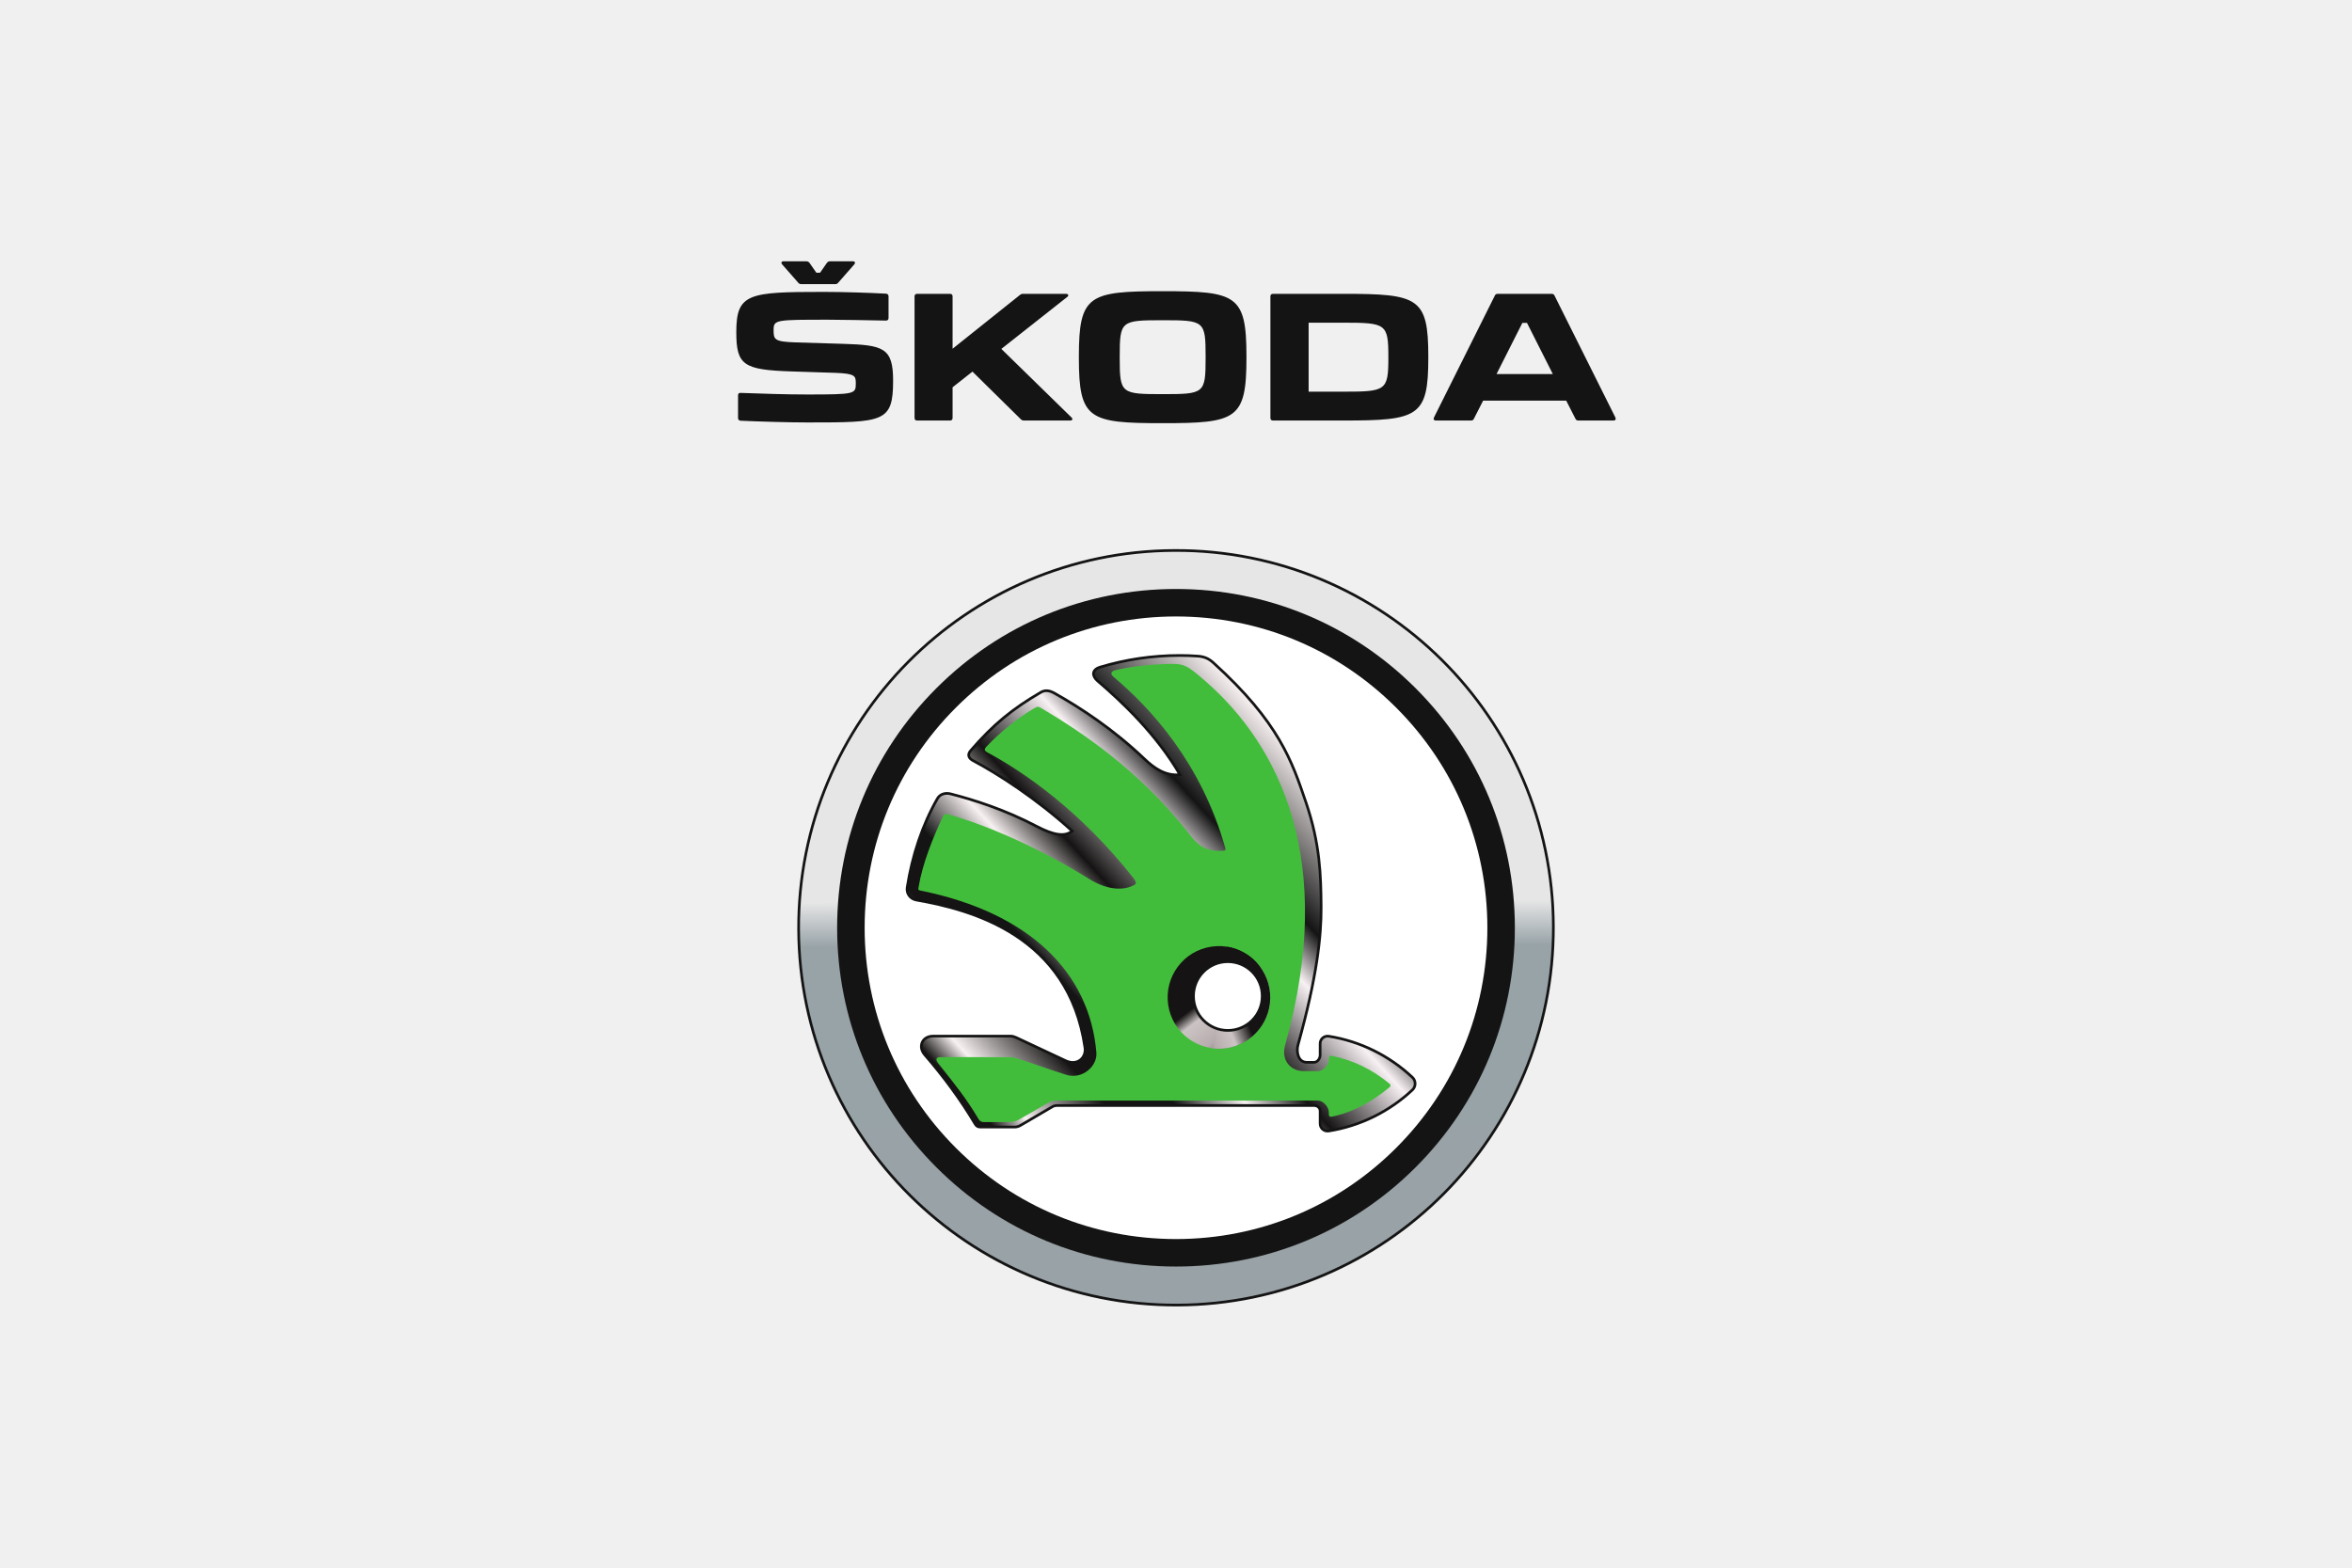
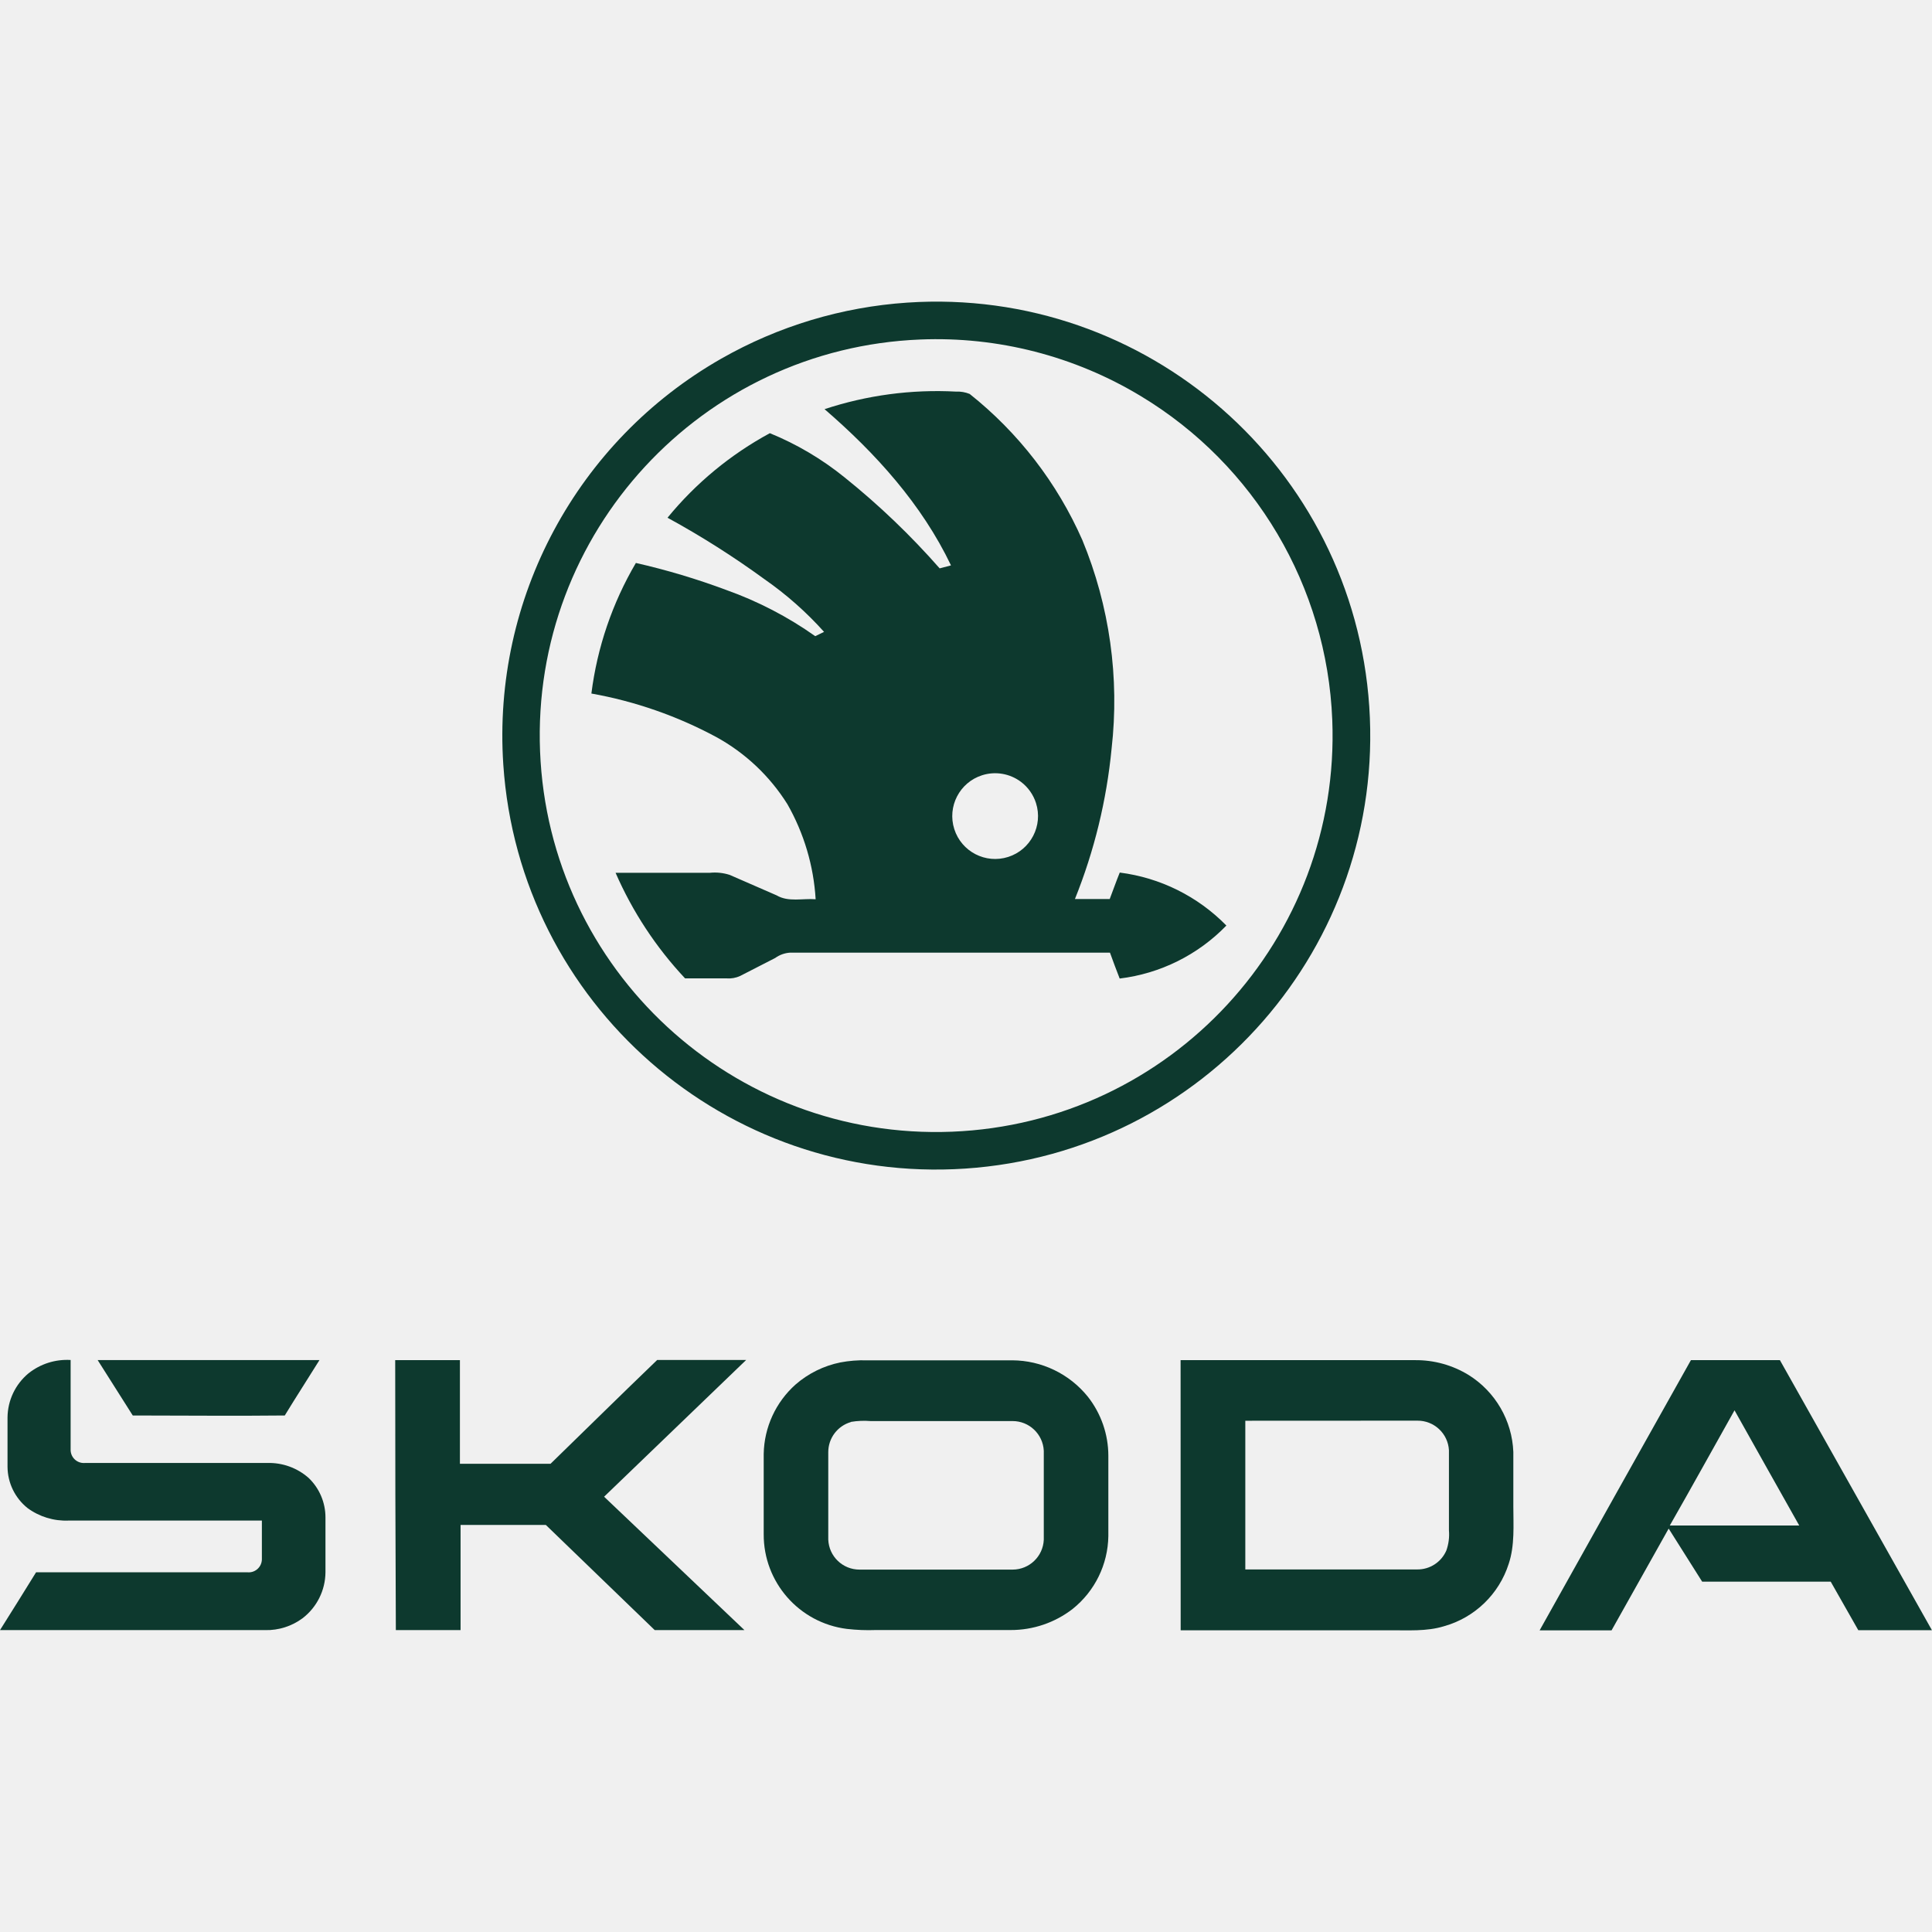
- <svg xmlns="http://www.w3.org/2000/svg" xmlns:xlink="http://www.w3.org/1999/xlink" height="800" width="1200" viewBox="-39.75 -78.75 344.5 472.502">
-   <defs>
-     <linearGradient id="a">
-       <stop offset="0" stop-color="#99a2a7" />
-       <stop offset=".476" stop-color="#98a3a8" />
-       <stop offset=".535" stop-color="#e6e6e6" />
-       <stop offset="1" stop-color="#e6e6e6" />
-     </linearGradient>
-     <linearGradient id="b">
-       <stop offset="0" stop-color="#151313" />
-       <stop offset=".085" stop-color="#151313" />
-       <stop offset=".128" stop-color="#f8f1f1" />
-       <stop offset=".229" stop-color="#151313" />
-       <stop offset=".304" stop-color="#141414" />
-       <stop offset=".382" stop-color="#f8f1f1" />
-       <stop offset=".45" stop-color="#151313" />
-       <stop offset=".565" stop-color="#f8f1f4" />
-       <stop offset=".627" stop-color="#141414" />
-       <stop offset=".787" stop-color="#f8f1f1" />
-       <stop offset="1" stop-color="#f8f1f2" />
-     </linearGradient>
-     <linearGradient id="c">
-       <stop offset="0" stop-color="#151313" />
-       <stop offset=".163" stop-color="#ccc4c4" />
-       <stop offset=".496" stop-color="#b7acad" />
-       <stop offset="1" stop-color="#151313" />
-     </linearGradient>
-     <linearGradient id="d">
-       <stop offset="0" stop-color="#151313" />
-       <stop offset=".25" stop-color="#ccc4c4" />
-       <stop offset=".5" stop-color="#b7acad" />
-       <stop offset="1" stop-color="#151313" />
-     </linearGradient>
-     <linearGradient y2="285.694" x2="85.456" y1="285.694" x1="-188.636" gradientUnits="userSpaceOnUse" id="e" xlink:href="#a" />
-     <linearGradient y2="165.136" x2="165.416" y1="58.762" x1="49.157" gradientTransform="matrix(1.83997 0 0 -1.8399 -13.346 477.381)" gradientUnits="userSpaceOnUse" id="f" xlink:href="#b" />
-     <linearGradient y2="252.957" x2="175.916" y1="232.187" x1="164.36" gradientTransform="rotate(-8.322 163.838 235.005)" gradientUnits="userSpaceOnUse" id="g" xlink:href="#c" />
-     <linearGradient y2="245.778" x2="178.717" y1="229.012" x1="162.606" gradientTransform="scale(-1 1) rotate(-24.033 .001 1004.694)" gradientUnits="userSpaceOnUse" id="h" xlink:href="#d" />
-   </defs>
-   <path d="M13.837.957l4.829 5.51c.263.316.53.426.952.426h10.133c.427 0 .69-.11.953-.426l4.83-5.51c.421-.482.264-.957-.426-.957h-6.837c-.431 0-.699.158-.963.475l-2.065 2.974h-1.12L22.058.475C21.794.158 21.53 0 21.052 0h-6.789c-.695 0-.843.475-.426.957m89.394 27.681v.532c0 18.507 3.033 19.627 25.251 19.627 22.225 0 25.249-1.12 25.249-19.684v-.475c0-18.506-3.024-19.622-25.249-19.622-22.218 0-25.25 1.116-25.25 19.622m-2.251 18.406L79.869 26.41l19.834-15.646c.587-.423.369-.955-.373-.955H86.39c-.37 0-.637.106-.954.37l-20.26 16.183V10.606c0-.527-.266-.796-.796-.796h-9.865c-.531 0-.799.27-.799.796v36.596c0 .531.268.795.8.795h9.865c.53 0 .795-.264.795-.795v-9.227l5.992-4.723L85.7 47.575c.32.316.584.422 1.005.422h13.9c.69 0 .904-.475.376-.953M182.91 9.81h-21.16c-.529 0-.801.27-.801.796v36.596c0 .531.272.795.8.795h21.162c22.652 0 25.62-1.116 25.62-18.937v-.315c0-17.822-2.968-18.935-25.62-18.935m81.976 37.234l-18.298-36.65c-.16-.421-.48-.584-.902-.584H229.46c-.432 0-.748.163-.906.585l-18.3 36.649c-.269.585-.049.953.579.953h10.56c.42 0 .743-.158.898-.584l2.762-5.41h25.037l2.754 5.41c.164.426.479.584.907.584h10.552c.637 0 .85-.368.584-.953M141.424 28.638v.532c0 10.716-.424 10.874-12.942 10.874s-12.945-.158-12.945-10.874v-.532c0-10.713.427-10.87 12.945-10.87s12.942.157 12.942 10.87m55.07 0v.532c0 9.812-.801 10.131-13.525 10.131h-10.503V18.506h10.503c12.724 0 13.524.321 13.524 10.132m49.564 5.36h-16.973l7.799-15.44h1.378zM1.27 48.054c5.623.259 14.793.523 20.091.523 23.13 0 25.89-.048 25.89-12.618 0-9.918-2.913-10.713-15.167-11.081L17.87 24.45c-6.52-.215-6.63-.9-6.63-3.818 0-3.023.796-3.023 16.442-3.023 2.965 0 12.408.158 17.4.264.522 0 .795-.264.795-.796v-6.472c0-.527-.273-.796-.748-.844-4.934-.271-12.991-.535-18.774-.535C3.656 9.227 0 9.654 0 21.37c0 10.027 2.223 11.354 16.755 11.833l13.044.422c6.103.21 6.213.952 6.213 3.233 0 3.133-.267 3.29-14.698 3.29-6.735 0-13.682-.263-19.992-.478-.53-.053-.794.215-.794.743v6.788c0 .531.264.795.743.852" fill="#141414" />
-   <g transform="translate(-1.767 -1.308) scale(.70667)">
-     <ellipse ry="137.428" rx="136.561" cy="285.694" cx="-51.59" transform="matrix(-.00407 -1.17839 1.17095 -.00404 -144.744 226.474)" fill="url(#e)" stroke="#141414" stroke-width=".97" stroke-linecap="square" />
-     <path d="M190.002 430.606c-38.598 0-74.885-15.027-102.177-42.322C60.532 360.995 45.5 324.705 45.5 286.114c0-38.6 15.032-74.886 42.325-102.175 27.292-27.294 63.579-42.323 102.177-42.323 38.599 0 74.885 15.029 102.177 42.323 27.294 27.29 42.322 63.574 42.322 102.175 0 38.591-15.028 74.876-42.322 102.17-27.292 27.295-63.578 42.322-102.177 42.322" fill="#141414" />
-     <path d="M190.002 418.879c-35.466 0-68.807-13.81-93.883-38.886-25.08-25.076-38.89-58.418-38.89-93.879 0-35.465 13.81-68.806 38.89-93.883 25.076-25.075 58.417-38.889 93.883-38.889 35.466 0 68.807 13.814 93.884 38.889 25.08 25.077 38.89 58.418 38.89 93.883 0 35.461-13.81 68.803-38.89 93.88-25.077 25.075-58.418 38.885-93.884 38.885" fill="#fff" />
-   </g>
-   <path d="M290.794 349.896c-9.816-9.212-22.191-15.373-35.672-17.525a3.176 3.176 0 00-3.666 3.133v4.894c0 1.455-1.112 3.104-2.572 3.104-1.058 0-2.116.029-3.18 0-3.76-.059-4.444-4.677-3.69-7.396 8.015-28.738 9.974-46.17 9.88-58.861-.1-13.492-.438-26.932-6.518-44.725-5.858-17.118-11.207-33.877-39.497-59.493-1.923-1.732-3.864-2.573-6.453-2.76-2.782-.193-5.057-.292-7.887-.292-11.744 0-23.079 1.724-33.79 4.939-4.01 1.21-3.408 3.998-1.203 5.9 10.68 9.135 25.16 22.867 35.152 40.02-6.326.613-11.16-2.906-15.224-6.8-13.352-12.708-27.254-21.77-38.297-27.971-1.923-1.076-3.818-1.527-5.723-.433-12.172 7.079-20.373 13.737-30.037 24.944-1.643 1.905-.579 3.39 1.029 4.243 10.564 5.602 27.107 16.228 42.278 30.03-3.092 2.602-7.992 1.749-15.094-1.975-13.65-7.172-26.774-11.3-36.79-13.878-2.144-.55-4.443.052-5.547 1.97-6.413 11.142-10.839 24.47-12.932 37.985-.397 2.597 1.369 4.894 3.958 5.344 23.344 4.086 64.955 15.058 71.866 62.994.596 4.197-3.222 7.886-8.249 5.525-7.016-3.287-14.025-6.566-21.035-9.856-.736-.34-1.572-.632-2.38-.632H86.459c-4.7 0-6.636 4.496-3.578 7.997 7.95 9.155 15.24 19.033 21.477 29.504.55.93 1.182 1.286 2.263 1.286h14.434c.982 0 1.823-.228 2.672-.73 4.536-2.661 9.072-5.315 13.62-7.974.843-.503 1.684-.492 2.667-.492h108.8c1.461 0 2.643.941 2.643 2.403v5.355c0 1.947 1.742 3.425 3.666 3.128 13.48-2.152 25.856-8.314 35.672-17.52a3.681 3.681 0 000-5.385" fill="url(#f)" stroke="#141414" stroke-width="1.139" transform="translate(-1.767 -1.308) scale(.70667)" />
-   <path d="M146.449 234.88c-7.573 0-13.703-6.133-13.703-13.693 0-7.568 6.13-13.699 13.703-13.699 7.555 0 13.695 6.131 13.695 13.699 0 7.56-6.14 13.694-13.695 13.694zm50.35 12.964c-5.2-4.242-10.683-6.985-17.343-8.365-.603-.124-.896.108-.896.728v.334c0 1.636-1.636 3.54-3.28 3.54h-4.326c-3.652 0-6.911-3.007-5.56-7.837 15.629-55.773-1.834-90.258-23.886-109.563-5.99-5.233-6.528-5.523-12.498-5.296-4.705.178-10.22.756-14.884 1.888-.917.223-1.682.95-.47 1.967 11.319 9.538 26.45 25.98 33.689 51.571.248.888-.277.827-.954.864-6.482.392-8.667-3.578-10.692-6.102-14.695-18.288-31.17-29.412-43.501-36.721-1.227-.735-1.426-.722-2.36-.177-4.956 2.863-10.522 7.432-14.442 11.588-.818.88-.611 1.292.293 1.776 11.154 5.978 28.117 17.755 43.881 37.724.98 1.235 1.046 1.805.492 2.132-3.032 1.805-8.093 1.78-13.636-1.673-15.03-9.374-30.295-16.012-42.238-19.453-1.273-.372-1.496-.297-2.016.793-2.913 6.122-6.085 14.079-7.23 20.977-.145.901-.223.971.612 1.14 32.867 6.677 50.9 24.705 52.957 48.805.36 4.18-4.37 8.208-9.076 6.72-5.11-1.623-10.071-3.445-15.186-5.064a5.28 5.28 0 00-1.686-.26c-7.063-.004-14.136-.008-21.209-.008-.942 0-1.495.591-.558 1.777 5.338 6.75 8.44 10.575 12.204 16.887.384.657.83.909 1.603.909 2.594 0 5.197-.004 7.804-.004a5.296 5.296 0 002.813-.768c2.83-1.657 5.643-3.202 8.473-4.863.9-.529 1.67-.847 2.71-.847 25.663-.008 53.169 0 78.827-.004 1.636 0 3.33 1.913 3.33 3.56v.568c0 .618.293.85.896.73 6.66-1.38 12.142-4.577 17.344-8.82.47-.388.47-.76 0-1.152" fill="#42bd3b" />
-   <path d="M179.035 232.781c1.228 8.398-4.583 16.19-12.98 17.418-8.391 1.227-16.19-4.574-17.419-12.972-1.228-8.397 4.582-16.198 12.972-17.425 8.398-1.228 16.198 4.581 17.427 12.979" fill="url(#g)" transform="matrix(1.00613 0 0 1.00609 -19.404 -14.575)" />
-   <path d="M166.298 219.828l-4.618 30.395c6.616.942 13.325-2.557 16.185-8.969 3.456-7.75-.022-16.823-7.767-20.277a15.372 15.372 0 00-3.8-1.15z" fill="url(#h)" transform="matrix(1.00613 0 0 1.00609 -19.404 -14.575)" />
-   <path d="M158.482 221.465c0 5.712-4.638 10.356-10.364 10.356-5.721 0-10.352-4.643-10.352-10.356 0-5.726 4.63-10.366 10.352-10.366 5.726 0 10.364 4.64 10.364 10.366" fill="#fff" stroke="#141414" stroke-width=".805" />
+ <svg xmlns="http://www.w3.org/2000/svg" width="128" height="128" viewBox="0 0 238.81 164.22" id="Layer_1" overflow="hidden">
+   <path d="M376.75 302C406.308 300.022 431.874 322.38 433.852 351.938 435.83 381.497 413.472 407.062 383.914 409.041 354.355 411.019 328.79 388.661 326.812 359.102 325.439 338.599 335.901 319.113 353.75 308.93 360.795 304.913 368.658 302.543 376.75 302ZM378.37 306.56C351.329 307.635 330.28 330.428 331.356 357.468 332.431 384.509 355.223 405.558 382.264 404.483 409.304 403.407 430.353 380.615 429.278 353.574 428.623 337.106 419.734 322.071 405.62 313.56 397.416 308.606 387.936 306.171 378.36 306.56Z" fill="#0D392E" transform="translate(-264.6 -301.89)" />
+   <path d="M366.52 315.17C371.755 313.442 377.266 312.706 382.77 313 383.348 312.973 383.924 313.072 384.46 313.29 390.501 318.093 395.282 324.295 398.39 331.36 401.757 339.512 403 348.386 402 357.15 401.384 363.525 399.859 369.778 397.47 375.72L401.77 375.72C402.19 374.63 402.57 373.53 403.01 372.45 408.016 373.086 412.66 375.394 416.19 379 412.673 382.63 408.017 384.942 403 385.55 402.59 384.48 402.18 383.42 401.8 382.35 388.62 382.35 375.43 382.35 362.25 382.35 361.59 382.394 360.956 382.623 360.42 383.01 358.97 383.74 357.54 384.5 356.09 385.23 355.559 385.475 354.973 385.578 354.39 385.53 352.69 385.53 350.99 385.53 349.28 385.53 345.691 381.703 342.786 377.289 340.69 372.48L352.34 372.48C353.169 372.395 354.007 372.483 354.8 372.74 356.733 373.573 358.667 374.417 360.6 375.27 362.06 376.13 363.81 375.62 365.42 375.75 365.173 371.618 363.979 367.597 361.93 364 359.752 360.522 356.719 357.661 353.12 355.69 348.296 353.096 343.092 351.283 337.7 350.32 338.419 344.622 340.29 339.131 343.2 334.18 346.994 335.043 350.725 336.159 354.37 337.52 358.28 338.912 361.981 340.833 365.37 343.23L366.46 342.7C364.27 340.256 361.803 338.075 359.11 336.2 355.279 333.406 351.271 330.864 347.11 328.59 350.607 324.317 354.904 320.768 359.76 318.14 363.083 319.496 366.189 321.333 368.98 323.59 373.223 326.994 377.161 330.762 380.75 334.85L382.15 334.48C378.55 326.94 372.82 320.6 366.52 315.17ZM386 360.42C383.211 361.308 381.669 364.288 382.557 367.078 383.445 369.867 386.425 371.409 389.215 370.521 392.004 369.633 393.545 366.652 392.658 363.863 392.325 362.818 391.676 361.901 390.8 361.24 389.426 360.207 387.639 359.902 386 360.42Z" fill="#0D392E" transform="translate(-264.6 -301.89)" />
+   <path d="M268.11 434.36C269.585 433.18 271.444 432.588 273.33 432.7 273.33 436.42 273.33 440.14 273.33 443.86 273.36 444.76 274.114 445.465 275.014 445.434 275.039 445.433 275.065 445.432 275.09 445.43L297.62 445.43C299.503 445.371 301.338 446.033 302.75 447.28 304.083 448.557 304.834 450.324 304.83 452.17 304.83 454.43 304.83 456.687 304.83 458.94 304.813 461.174 303.765 463.274 301.99 464.63 300.66 465.612 299.043 466.126 297.39 466.09L264.6 466.09C266.09 463.71 267.6 461.32 269.06 458.94 277.76 458.94 286.46 458.94 295.16 458.94 296.055 459.04 296.861 458.395 296.96 457.5 296.966 457.45 296.969 457.4 296.97 457.35 296.97 455.75 296.97 454.15 296.97 452.55L273.07 452.55C271.253 452.625 269.465 452.078 268 451 266.453 449.761 265.546 447.892 265.53 445.91 265.53 443.877 265.53 441.84 265.53 439.8 265.551 437.696 266.495 435.708 268.11 434.36Z" fill="#0D392E" transform="translate(-264.6 -301.89)" />
+   <path d="M276.67 432.71 304.09 432.71C302.67 435 301.2 437.26 299.8 439.56 293.54 439.63 287.27 439.56 281.01 439.56Z" fill="#0D392E" transform="translate(-264.6 -301.89)" />
+   <path d="M313.45 432.72 321.45 432.72C321.45 436.993 321.45 441.263 321.45 445.53 325.18 445.53 328.92 445.53 332.65 445.53 337.04 441.26 341.41 436.95 345.83 432.7 349.48 432.7 353.14 432.7 356.83 432.7 350.977 438.333 345.123 443.967 339.27 449.6 345.057 455.093 350.84 460.59 356.62 466.09 352.92 466.09 349.23 466.09 345.53 466.09 341.043 461.757 336.557 457.423 332.07 453.09 328.56 453.09 325.07 453.09 321.53 453.09 321.53 457.43 321.53 461.763 321.53 466.09L313.53 466.09C313.477 454.97 313.45 443.847 313.45 432.72Z" fill="#0D392E" transform="translate(-264.6 -301.89)" />
+   <path d="M368.48 433C369.551 432.798 370.641 432.71 371.73 432.74 377.73 432.74 383.73 432.74 389.73 432.74 393.356 432.76 396.782 434.409 399.06 437.23 400.702 439.313 401.597 441.887 401.6 444.54 401.6 447.85 401.6 451.16 401.6 454.47 401.547 457.978 399.93 461.279 397.19 463.47 394.995 465.17 392.296 466.089 389.52 466.08L372.86 466.08C371.665 466.124 370.468 466.077 369.28 465.94 363.38 465.201 358.964 460.166 359 454.22 359 450.91 359 447.6 359 444.3 359.061 441.019 360.489 437.913 362.94 435.73 364.519 434.356 366.428 433.415 368.48 433ZM369.78 440.37C368.118 440.848 366.975 442.371 366.98 444.1 366.98 447.7 366.98 451.3 366.98 454.9 367.061 456.973 368.765 458.612 370.84 458.61L389.77 458.61C391.833 458.607 393.529 456.981 393.62 454.92 393.62 451.247 393.62 447.58 393.62 443.92 393.518 441.859 391.814 440.242 389.75 440.25L372.21 440.25C371.402 440.183 370.589 440.217 369.79 440.35Z" fill="#0D392E" transform="translate(-264.6 -301.89)" />
+   <path d="M410.53 432.72 439.53 432.72C441.862 432.701 444.153 433.338 446.14 434.56 449.44 436.622 451.507 440.182 451.66 444.07 451.66 446.32 451.66 448.57 451.66 450.83 451.66 453.09 451.85 455.61 451.09 457.89 449.893 461.646 446.886 464.547 443.09 465.61 440.91 466.28 438.61 466.09 436.36 466.11L410.54 466.11C410.533 454.977 410.53 443.847 410.53 432.72ZM418.53 440.21C418.53 446.337 418.53 452.463 418.53 458.59L439.76 458.59C441.329 458.614 442.757 457.69 443.38 456.25 443.663 455.452 443.772 454.603 443.7 453.76 443.7 450.46 443.7 447.16 443.7 443.86 443.588 441.79 441.863 440.176 439.79 440.2Z" fill="#0D392E" transform="translate(-264.6 -301.89)" />
+   <path d="M473.61 432.72 484.61 432.72C490.87 443.833 497.133 454.96 503.4 466.1 500.4 466.1 497.33 466.1 494.3 466.1 493.15 464.1 492.04 462.1 490.89 460.1L475 460.1 470.86 453.54 463.8 466.12C460.8 466.12 457.87 466.12 454.91 466.12 461.13 454.98 467.363 443.847 473.61 432.72ZM471 453.16 487 453.16C484.34 448.41 481.65 443.68 479 438.92 476.34 443.65 473.71 448.42 471 453.16Z" fill="#0D392E" transform="translate(-264.6 -301.89)" />
</svg>
